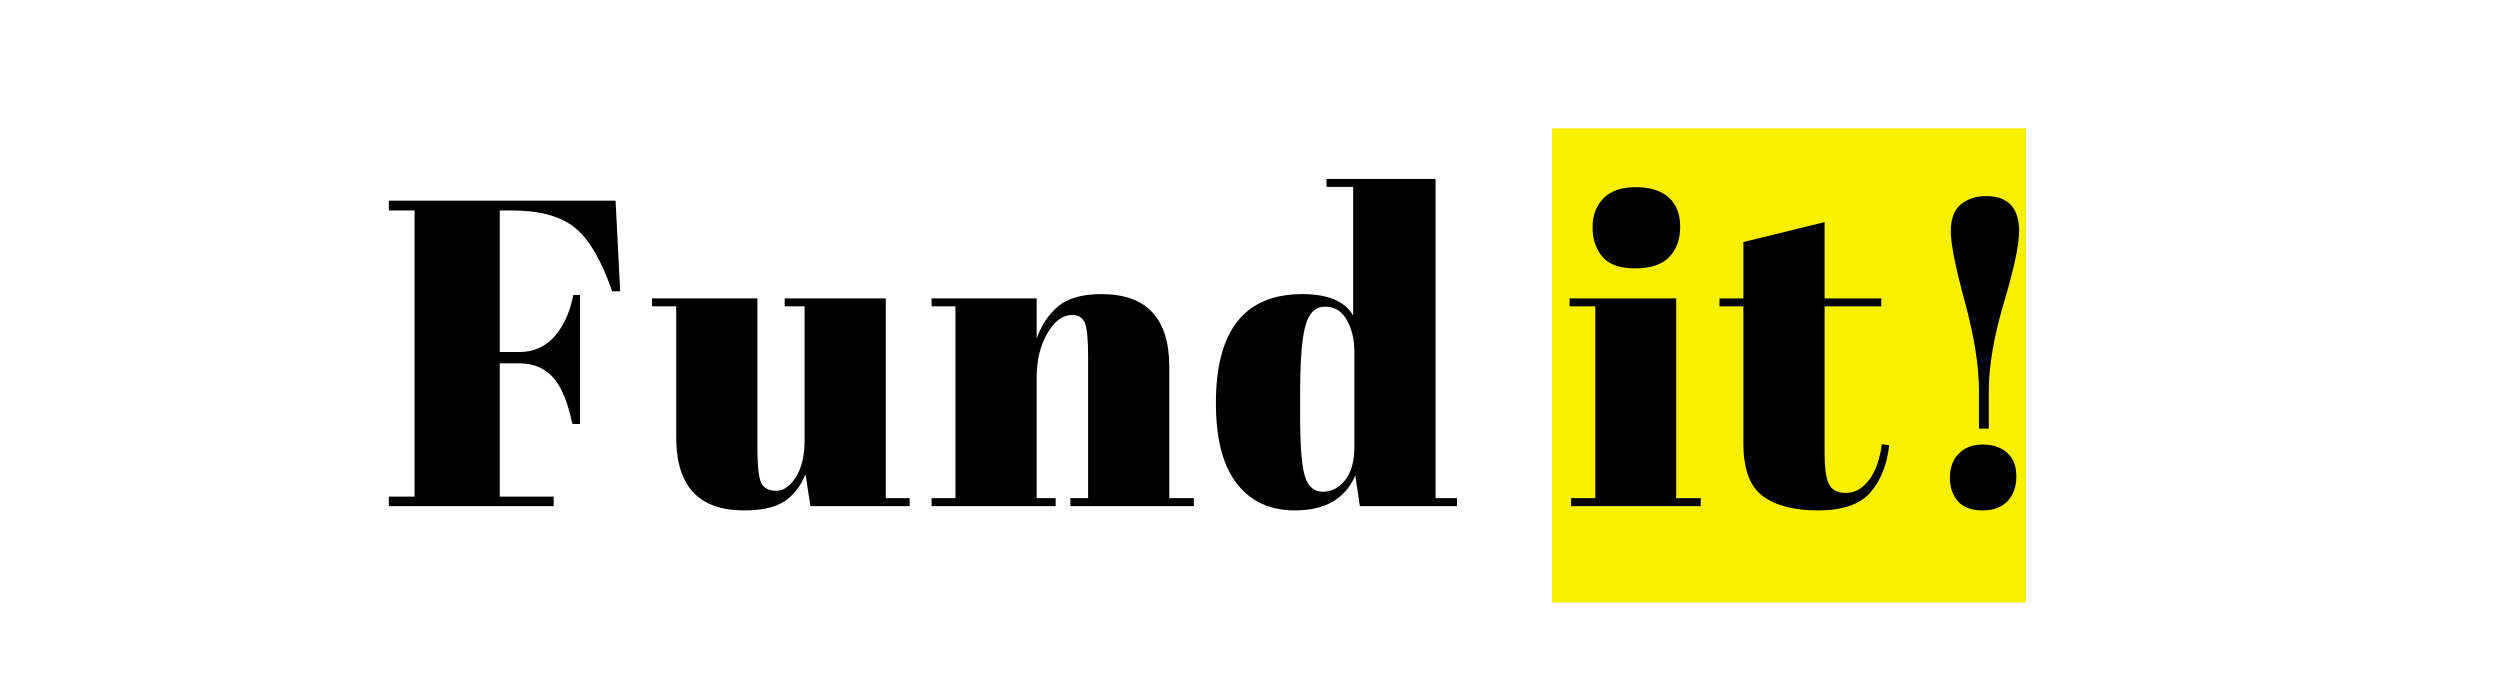
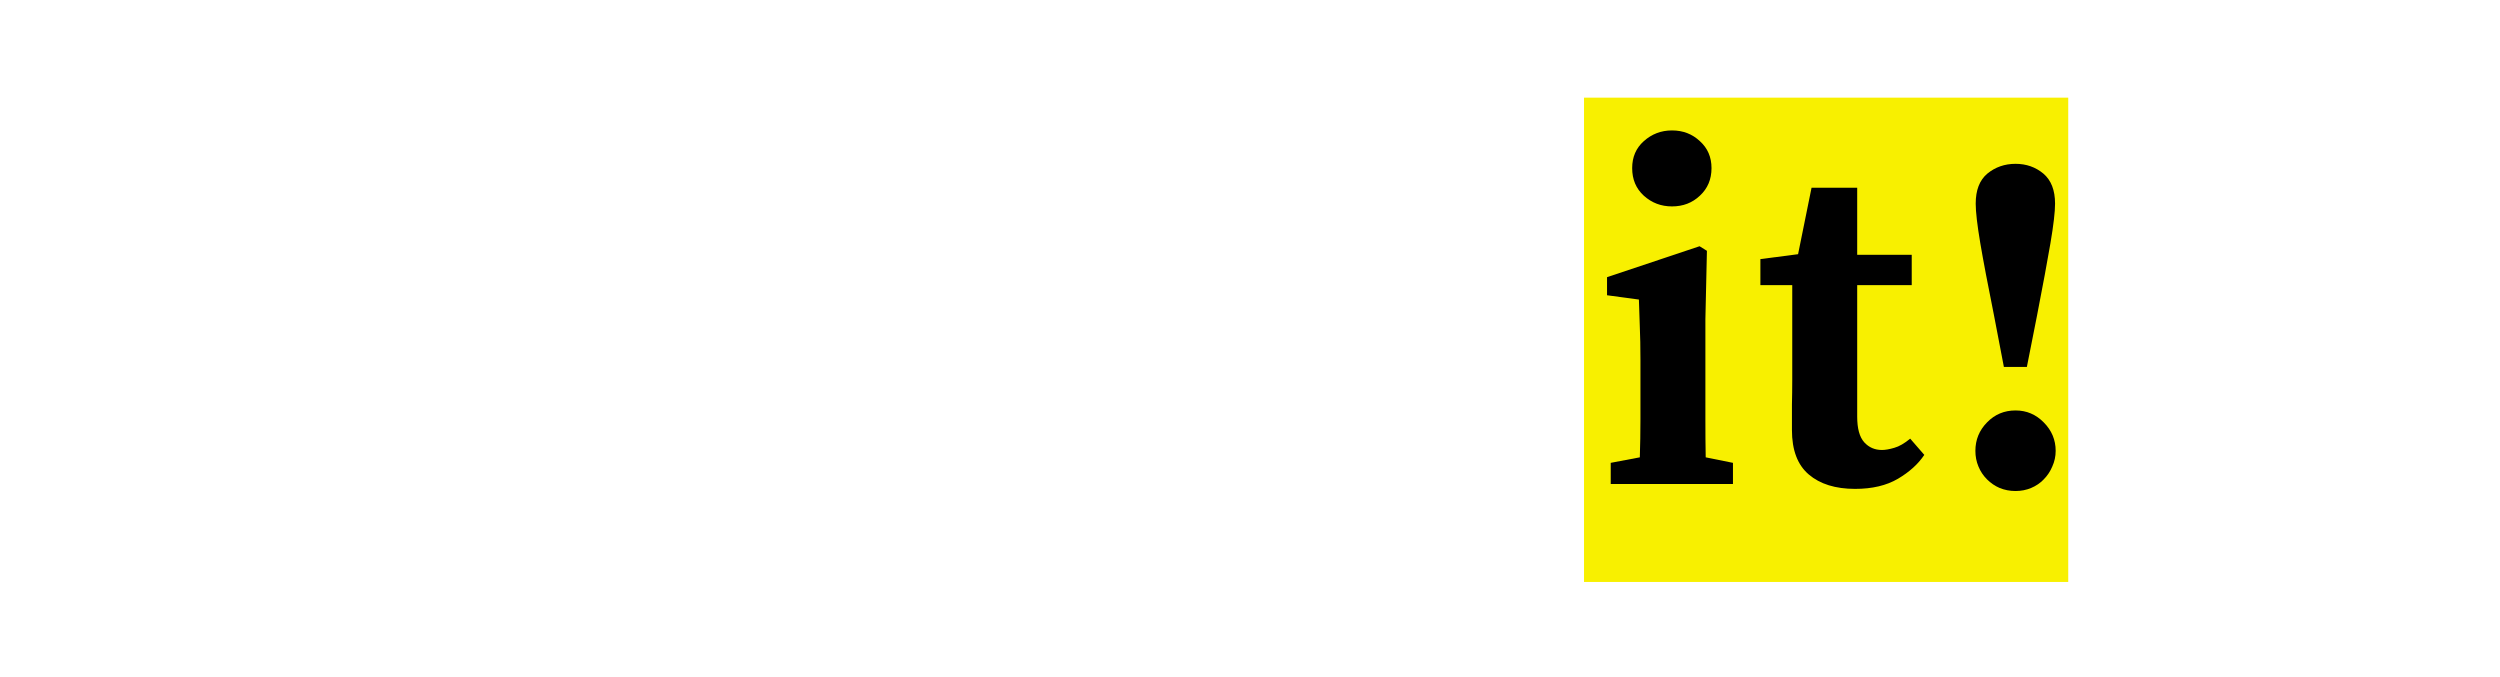
<svg xmlns="http://www.w3.org/2000/svg" xmlns:xlink="http://www.w3.org/1999/xlink" width="127.5pt" height="34.5pt" viewBox="0 0 127.5 34.5" version="1.2">
  <defs>
    <g>
      <symbol overflow="visible" id="glyph0-0">
-         <path style="stroke:none;" d="" />
+         <path style="stroke:none;" d="M 12.078 -2.312 L 12.078 -13.766 L 8.484 -8.031 Z M 11.297 -1.219 L 7.75 -6.875 L 4.188 -1.219 Z M 3.406 -2.312 L 7.016 -8.031 L 3.406 -13.766 Z M 4.188 -14.859 L 7.75 -9.203 L 11.297 -14.859 Z M 13.547 0 L 1.953 0 L 1.953 -16.078 L 13.547 -16.078 Z M 13.547 0 " />
      </symbol>
      <symbol overflow="visible" id="glyph0-1">
-         <path style="stroke:none;" d="M 0.469 -15.578 L 12.031 -15.578 L 12.266 -10.953 L 11.859 -10.953 C 11.305 -12.547 10.672 -13.629 9.953 -14.203 C 9.234 -14.785 8.16 -15.078 6.734 -15.078 L 6.125 -15.078 L 6.125 -7.859 L 7.125 -7.859 C 7.832 -7.859 8.422 -8.113 8.891 -8.625 C 9.367 -9.145 9.695 -9.859 9.875 -10.766 L 10.219 -10.766 L 10.219 -4.188 L 9.828 -4.188 C 9.598 -5.301 9.27 -6.094 8.844 -6.562 C 8.414 -7.039 7.844 -7.281 7.125 -7.281 L 6.125 -7.281 L 6.125 -0.484 L 8.875 -0.484 L 8.875 0 L 0.469 0 L 0.469 -0.484 L 1.781 -0.484 L 1.781 -15.078 L 0.469 -15.078 Z M 0.469 -15.578 " />
+         <path style="stroke:none;" d="M 6.406 -14.609 C 6.375 -13.691 6.359 -12.758 6.359 -11.812 C 6.359 -10.875 6.359 -9.914 6.359 -8.938 L 9.594 -8.938 L 9.922 -11.109 L 11.234 -11.109 L 11.234 -5.219 L 9.922 -5.219 L 9.594 -7.594 L 6.359 -7.594 C 6.359 -6.531 6.359 -5.488 6.359 -4.469 C 6.359 -3.457 6.375 -2.457 6.406 -1.469 L 8.625 -1.219 L 8.625 0 L 0.781 0 L 0.781 -1.219 L 2.75 -1.438 C 2.781 -2.445 2.797 -3.457 2.797 -4.469 C 2.797 -5.488 2.797 -6.516 2.797 -7.547 L 2.797 -8.406 C 2.797 -9.426 2.797 -10.441 2.797 -11.453 C 2.797 -12.473 2.781 -13.492 2.75 -14.516 L 0.781 -14.734 L 0.781 -15.953 L 13.297 -15.953 L 13.469 -11.719 L 11.641 -11.719 L 11.125 -14.609 Z M 6.406 -14.609 " />
      </symbol>
      <symbol overflow="visible" id="glyph0-2">
-         <path style="stroke:none;" d="M 13.234 0 L 8.172 0 L 7.922 -1.625 C 7.68 -1.031 7.328 -0.57 6.859 -0.25 C 6.391 0.062 5.695 0.219 4.781 0.219 C 2.477 0.219 1.328 -1.02 1.328 -3.5 L 1.328 -10.188 L 0.094 -10.188 L 0.094 -10.594 L 5.469 -10.594 L 5.469 -2.953 C 5.469 -2.066 5.531 -1.484 5.656 -1.203 C 5.789 -0.922 6.047 -0.781 6.422 -0.781 C 6.797 -0.781 7.129 -1.008 7.422 -1.469 C 7.723 -1.926 7.875 -2.562 7.875 -3.375 L 7.875 -10.188 L 6.859 -10.188 L 6.859 -10.594 L 12.016 -10.594 L 12.016 -0.406 L 13.234 -0.406 Z M 13.234 0 " />
+         <path style="stroke:none;" d="M 14.109 -1.078 L 14.109 0 L 9.625 0.25 L 9.453 -1.781 C 8.836 -1.082 8.195 -0.551 7.531 -0.188 C 6.863 0.176 6.141 0.359 5.359 0.359 C 4.836 0.359 4.367 0.281 3.953 0.125 C 3.547 -0.02 3.191 -0.266 2.891 -0.609 C 2.586 -0.961 2.352 -1.414 2.188 -1.969 C 2.031 -2.52 1.957 -3.203 1.969 -4.016 L 2.078 -10.234 L 0.734 -10.469 L 0.734 -11.453 L 5.109 -11.891 L 5.406 -11.688 L 5.281 -8.234 L 5.281 -4.484 C 5.281 -3.41 5.414 -2.664 5.688 -2.25 C 5.969 -1.832 6.328 -1.625 6.766 -1.625 C 7.191 -1.625 7.629 -1.758 8.078 -2.031 C 8.523 -2.312 8.957 -2.656 9.375 -3.062 L 9.469 -10.234 L 8.141 -10.469 L 8.141 -11.406 L 12.469 -11.891 L 12.766 -11.688 L 12.688 -8.234 L 12.688 -1.359 Z M 14.109 -1.078 " />
      </symbol>
      <symbol overflow="visible" id="glyph0-3">
-         <path style="stroke:none;" d="M 0.266 -10.594 L 5.625 -10.594 L 5.625 -8.547 C 5.863 -9.223 6.227 -9.77 6.719 -10.188 C 7.207 -10.602 7.945 -10.812 8.938 -10.812 C 11.238 -10.812 12.391 -9.57 12.391 -7.094 L 12.391 -0.406 L 13.641 -0.406 L 13.641 0 L 7.344 0 L 7.344 -0.406 L 8.25 -0.406 L 8.25 -7.625 C 8.25 -8.52 8.191 -9.098 8.078 -9.359 C 7.961 -9.617 7.75 -9.75 7.438 -9.75 C 6.957 -9.75 6.535 -9.438 6.172 -8.812 C 5.805 -8.188 5.625 -7.43 5.625 -6.547 L 5.625 -0.406 L 6.594 -0.406 L 6.594 0 L 0.266 0 L 0.266 -0.406 L 1.484 -0.406 L 1.484 -10.188 L 0.266 -10.188 Z M 0.266 -10.594 " />
+         <path style="stroke:none;" d="M 14.672 -1.078 L 14.672 0 L 8.422 0 L 8.422 -1.078 L 9.922 -1.359 C 9.93 -1.961 9.938 -2.602 9.938 -3.281 C 9.938 -3.969 9.938 -4.578 9.938 -5.109 L 9.938 -7.453 C 9.938 -8.379 9.836 -9.055 9.641 -9.484 C 9.453 -9.922 9.07 -10.141 8.5 -10.141 C 8.031 -10.141 7.57 -10.008 7.125 -9.75 C 6.676 -9.5 6.219 -9.148 5.75 -8.703 L 5.75 -5.109 C 5.75 -4.598 5.75 -3.992 5.75 -3.297 C 5.75 -2.609 5.754 -1.961 5.766 -1.359 L 7.156 -1.078 L 7.156 0 L 0.922 0 L 0.922 -1.078 L 2.406 -1.359 C 2.426 -1.984 2.438 -2.633 2.438 -3.312 C 2.438 -4 2.438 -4.598 2.438 -5.109 L 2.438 -6.5 C 2.438 -6.844 2.438 -7.141 2.438 -7.391 C 2.438 -7.641 2.43 -7.875 2.422 -8.094 C 2.41 -8.312 2.398 -8.52 2.391 -8.719 C 2.391 -8.926 2.379 -9.156 2.359 -9.406 L 0.734 -9.625 L 0.734 -10.547 L 5.141 -12.125 L 5.5 -11.891 L 5.672 -9.969 C 6.016 -10.352 6.336 -10.676 6.641 -10.938 C 6.941 -11.207 7.242 -11.43 7.547 -11.609 C 7.859 -11.797 8.18 -11.926 8.516 -12 C 8.848 -12.082 9.223 -12.125 9.641 -12.125 C 10.816 -12.125 11.711 -11.781 12.328 -11.094 C 12.941 -10.406 13.25 -9.32 13.25 -7.844 L 13.25 -5.109 C 13.25 -4.578 13.25 -3.961 13.25 -3.266 C 13.25 -2.578 13.258 -1.941 13.281 -1.359 Z M 14.672 -1.078 " />
      </symbol>
      <symbol overflow="visible" id="glyph0-4">
-         <path style="stroke:none;" d="M 4.734 -4.609 C 4.734 -3.047 4.816 -2.008 4.984 -1.5 C 5.148 -0.988 5.453 -0.734 5.891 -0.734 C 6.328 -0.734 6.703 -0.926 7.016 -1.312 C 7.336 -1.695 7.5 -2.27 7.5 -3.031 L 7.5 -7.875 C 7.5 -8.508 7.367 -9.051 7.109 -9.5 C 6.859 -9.945 6.488 -10.172 6 -10.172 C 5.508 -10.172 5.176 -9.844 5 -9.188 C 4.82 -8.531 4.734 -7.391 4.734 -5.766 Z M 7.781 0 L 7.547 -1.562 C 7.035 -0.375 6.008 0.219 4.469 0.219 C 3.195 0.219 2.207 -0.238 1.5 -1.156 C 0.789 -2.07 0.438 -3.441 0.438 -5.266 C 0.438 -8.961 1.906 -10.812 4.844 -10.812 C 6.156 -10.812 7.02 -10.445 7.438 -9.719 L 7.438 -16.281 L 6.078 -16.281 L 6.078 -16.688 L 11.641 -16.688 L 11.641 -0.406 L 12.734 -0.406 L 12.734 0 Z M 7.781 0 " />
+         <path style="stroke:none;" d="M 9.141 -9.453 C 8.797 -9.691 8.457 -9.883 8.125 -10.031 C 7.789 -10.176 7.453 -10.25 7.109 -10.25 C 6.754 -10.25 6.414 -10.16 6.094 -9.984 C 5.77 -9.805 5.477 -9.535 5.219 -9.172 C 4.969 -8.816 4.766 -8.367 4.609 -7.828 C 4.461 -7.285 4.391 -6.641 4.391 -5.891 C 4.391 -4.41 4.633 -3.312 5.125 -2.594 C 5.625 -1.883 6.238 -1.531 6.969 -1.531 C 7.32 -1.531 7.68 -1.609 8.047 -1.766 C 8.41 -1.922 8.773 -2.117 9.141 -2.359 Z M 13.859 -1.078 L 13.859 0 L 9.422 0.25 L 9.234 -1.188 C 8.742 -0.688 8.211 -0.301 7.641 -0.031 C 7.078 0.227 6.422 0.359 5.672 0.359 C 4.992 0.359 4.359 0.227 3.766 -0.031 C 3.172 -0.289 2.656 -0.676 2.219 -1.188 C 1.789 -1.707 1.457 -2.352 1.219 -3.125 C 0.977 -3.895 0.859 -4.797 0.859 -5.828 C 0.859 -6.797 0.988 -7.672 1.25 -8.453 C 1.52 -9.234 1.891 -9.895 2.359 -10.438 C 2.828 -10.977 3.375 -11.395 4 -11.688 C 4.625 -11.977 5.305 -12.125 6.047 -12.125 C 6.723 -12.125 7.32 -12.008 7.844 -11.781 C 8.363 -11.562 8.832 -11.238 9.25 -10.812 L 9.25 -15.219 L 7.312 -15.469 L 7.312 -16.438 L 12.203 -17.531 L 12.547 -17.344 L 12.453 -13.891 L 12.453 -1.359 Z M 13.859 -1.078 " />
      </symbol>
      <symbol overflow="visible" id="glyph0-5">
        <path style="stroke:none;" d="" />
      </symbol>
      <symbol overflow="visible" id="glyph0-6">
-         <path style="stroke:none;" d="M 3.484 -12.125 C 2.703 -12.125 2.145 -12.32 1.812 -12.719 C 1.477 -13.125 1.312 -13.625 1.312 -14.219 C 1.312 -14.812 1.492 -15.301 1.859 -15.688 C 2.223 -16.07 2.773 -16.266 3.516 -16.266 C 4.254 -16.266 4.816 -16.086 5.203 -15.734 C 5.586 -15.391 5.781 -14.895 5.781 -14.25 C 5.781 -13.602 5.594 -13.086 5.219 -12.703 C 4.852 -12.316 4.273 -12.125 3.484 -12.125 Z M 0.141 -10.594 L 5.578 -10.594 L 5.578 -0.406 L 6.828 -0.406 L 6.828 0 L 0.219 0 L 0.219 -0.406 L 1.453 -0.406 L 1.453 -10.188 L 0.141 -10.188 Z M 0.141 -10.594 " />
+         <path style="stroke:none;" d="M 4.047 -14.156 C 3.492 -14.156 3.016 -14.336 2.609 -14.703 C 2.211 -15.066 2.016 -15.535 2.016 -16.109 C 2.016 -16.672 2.211 -17.129 2.609 -17.484 C 3.016 -17.848 3.492 -18.031 4.047 -18.031 C 4.609 -18.031 5.082 -17.848 5.469 -17.484 C 5.863 -17.129 6.062 -16.672 6.062 -16.109 C 6.062 -15.535 5.863 -15.066 5.469 -14.703 C 5.082 -14.336 4.609 -14.156 4.047 -14.156 Z M 7.156 -1.078 L 7.156 0 L 0.922 0 L 0.922 -1.078 L 2.406 -1.359 C 2.426 -1.984 2.438 -2.633 2.438 -3.312 C 2.438 -4 2.438 -4.598 2.438 -5.109 L 2.438 -6.328 C 2.438 -6.992 2.426 -7.551 2.406 -8 C 2.395 -8.445 2.379 -8.914 2.359 -9.406 L 0.734 -9.625 L 0.734 -10.547 L 5.453 -12.125 L 5.828 -11.891 L 5.75 -8.406 L 5.75 -5.109 C 5.75 -4.598 5.75 -3.992 5.75 -3.297 C 5.75 -2.609 5.754 -1.961 5.766 -1.359 Z M 7.156 -1.078 " />
      </symbol>
      <symbol overflow="visible" id="glyph0-7">
-         <path style="stroke:none;" d="M 1.328 -3.188 L 1.328 -10.188 L 0.109 -10.188 L 0.109 -10.594 L 1.328 -10.594 L 1.328 -13.469 L 5.469 -14.484 L 5.469 -10.594 L 8.359 -10.594 L 8.359 -10.188 L 5.469 -10.188 L 5.469 -2.688 C 5.469 -1.988 5.535 -1.477 5.672 -1.156 C 5.816 -0.832 6.113 -0.672 6.562 -0.672 C 7.008 -0.672 7.398 -0.891 7.734 -1.328 C 8.066 -1.773 8.285 -2.383 8.391 -3.156 L 8.766 -3.109 C 8.648 -2.086 8.32 -1.273 7.781 -0.672 C 7.25 -0.078 6.367 0.219 5.141 0.219 C 3.91 0.219 2.969 -0.023 2.312 -0.516 C 1.656 -1.004 1.328 -1.895 1.328 -3.188 Z M 1.328 -3.188 " />
+         <path style="stroke:none;" d="M 8.703 -1.484 C 8.391 -1.016 7.941 -0.609 7.359 -0.266 C 6.773 0.078 6.047 0.25 5.172 0.25 C 4.172 0.25 3.383 0.004 2.812 -0.484 C 2.238 -0.973 1.953 -1.727 1.953 -2.75 C 1.953 -3.25 1.953 -3.68 1.953 -4.047 C 1.961 -4.422 1.969 -4.844 1.969 -5.312 L 1.969 -10.141 L 0.344 -10.141 L 0.344 -11.469 L 2.266 -11.719 L 2.953 -15.109 L 5.281 -15.109 L 5.281 -11.688 L 8.062 -11.688 L 8.062 -10.141 L 5.281 -10.141 L 5.281 -3.438 C 5.281 -2.832 5.398 -2.395 5.641 -2.125 C 5.879 -1.863 6.18 -1.734 6.547 -1.734 C 6.711 -1.734 6.922 -1.77 7.172 -1.844 C 7.422 -1.914 7.691 -2.07 7.984 -2.312 Z M 8.703 -1.484 " />
      </symbol>
      <symbol overflow="visible" id="glyph0-8">
-         <path style="stroke:none;" d="M 3.953 -3.953 L 3.953 -5.875 C 3.953 -7.145 3.711 -8.66 3.234 -10.422 C 2.754 -12.18 2.516 -13.379 2.516 -14.016 C 2.516 -14.648 2.688 -15.109 3.031 -15.391 C 3.383 -15.672 3.812 -15.812 4.312 -15.812 C 5.438 -15.812 6 -15.211 6 -14.016 C 6 -13.316 5.738 -12.098 5.219 -10.359 C 4.707 -8.629 4.453 -7.129 4.453 -5.859 L 4.453 -3.953 Z M 4.125 0.219 C 3.57 0.219 3.156 0.062 2.875 -0.25 C 2.602 -0.57 2.469 -0.973 2.469 -1.453 C 2.469 -1.941 2.613 -2.344 2.906 -2.656 C 3.207 -2.977 3.617 -3.141 4.141 -3.141 C 4.66 -3.141 5.078 -3 5.391 -2.719 C 5.703 -2.445 5.859 -2.047 5.859 -1.516 C 5.859 -0.984 5.707 -0.562 5.406 -0.25 C 5.113 0.062 4.688 0.219 4.125 0.219 Z M 4.125 0.219 " />
+         <path style="stroke:none;" d="M 4 0.359 C 3.707 0.359 3.438 0.305 3.188 0.203 C 2.945 0.098 2.734 -0.047 2.547 -0.234 C 2.359 -0.422 2.211 -0.641 2.109 -0.891 C 2.004 -1.141 1.953 -1.406 1.953 -1.688 C 1.953 -2.25 2.148 -2.734 2.547 -3.141 C 2.941 -3.547 3.426 -3.75 4 -3.75 C 4.562 -3.75 5.039 -3.547 5.438 -3.141 C 5.844 -2.734 6.047 -2.25 6.047 -1.688 C 6.047 -1.406 5.988 -1.141 5.875 -0.891 C 5.77 -0.641 5.625 -0.422 5.438 -0.234 C 5.258 -0.047 5.047 0.098 4.797 0.203 C 4.555 0.305 4.289 0.359 4 0.359 Z M 4 -16.328 C 4.551 -16.328 5.023 -16.16 5.422 -15.828 C 5.816 -15.492 6.016 -14.984 6.016 -14.297 C 6.016 -13.879 5.938 -13.207 5.781 -12.281 C 5.625 -11.363 5.395 -10.129 5.094 -8.578 L 4.578 -5.969 L 3.406 -5.969 L 2.906 -8.578 C 2.594 -10.129 2.359 -11.363 2.203 -12.281 C 2.047 -13.207 1.969 -13.879 1.969 -14.297 C 1.969 -14.984 2.164 -15.492 2.562 -15.828 C 2.969 -16.16 3.445 -16.328 4 -16.328 Z M 4 -16.328 " />
      </symbol>
    </g>
  </defs>
  <g id="surface1">
-     <path style=" stroke:none;fill-rule:nonzero;fill:rgb(97.249%,94.119%,0%);fill-opacity:1;" d="M 79.152 6.547 L 103.328 6.547 L 103.328 30.727 L 79.152 30.727 Z M 79.152 6.547 " />
-     <g style="fill:rgb(0%,0%,0%);fill-opacity:1;">
-       <use xlink:href="#glyph0-1" x="19.363" y="25.812" />
+     <path style=" stroke:none;fill-rule:nonzero;fill:rgb(97.249%,94.119%,0%);fill-opacity:1;" d="M 80.785 4.98 L 105.48 4.98 L 105.48 29.68 L 80.785 29.68 Z M 80.785 4.98 " />
+     <g style="fill:rgb(100%,100%,100%);fill-opacity:1;">
+       <use xlink:href="#glyph0-1" x="13.964" y="24.683" />
+     </g>
+     <g style="fill:rgb(100%,100%,100%);fill-opacity:1;">
+       <use xlink:href="#glyph0-2" x="28.851" y="24.683" />
+     </g>
+     <g style="fill:rgb(100%,100%,100%);fill-opacity:1;">
+       <use xlink:href="#glyph0-3" x="44.201" y="24.683" />
+     </g>
+     <g style="fill:rgb(100%,100%,100%);fill-opacity:1;">
+       <use xlink:href="#glyph0-4" x="60.087" y="24.683" />
    </g>
    <g style="fill:rgb(0%,0%,0%);fill-opacity:1;">
-       <use xlink:href="#glyph0-2" x="33.159" y="25.812" />
+       <use xlink:href="#glyph0-5" x="75.183" y="24.683" />
    </g>
    <g style="fill:rgb(0%,0%,0%);fill-opacity:1;">
-       <use xlink:href="#glyph0-3" x="47.244" y="25.812" />
+       <use xlink:href="#glyph0-6" x="81.225" y="24.683" />
    </g>
    <g style="fill:rgb(0%,0%,0%);fill-opacity:1;">
-       <use xlink:href="#glyph0-4" x="61.573" y="25.812" />
+       <use xlink:href="#glyph0-7" x="89.436" y="24.683" />
    </g>
    <g style="fill:rgb(0%,0%,0%);fill-opacity:1;">
-       <use xlink:href="#glyph0-5" x="75.28" y="25.812" />
+       <use xlink:href="#glyph0-8" x="98.792" y="24.683" />
    </g>
    <g style="fill:rgb(0%,0%,0%);fill-opacity:1;">
-       <use xlink:href="#glyph0-6" x="79.908" y="25.812" />
+       <use xlink:href="#glyph0-5" x="107.456" y="24.683" />
    </g>
    <g style="fill:rgb(0%,0%,0%);fill-opacity:1;">
-       <use xlink:href="#glyph0-7" x="87.585" y="25.812" />
+       <use xlink:href="#glyph0-5" x="113.499" y="24.683" />
    </g>
    <g style="fill:rgb(0%,0%,0%);fill-opacity:1;">
-       <use xlink:href="#glyph0-8" x="96.974" y="25.812" />
+       <use xlink:href="#glyph0-5" x="119.541" y="24.683" />
    </g>
    <g style="fill:rgb(0%,0%,0%);fill-opacity:1;">
-       <use xlink:href="#glyph0-5" x="105.983" y="25.812" />
-     </g>
-     <g style="fill:rgb(0%,0%,0%);fill-opacity:1;">
-       <use xlink:href="#glyph0-5" x="110.611" y="25.812" />
-     </g>
-     <g style="fill:rgb(0%,0%,0%);fill-opacity:1;">
-       <use xlink:href="#glyph0-5" x="115.239" y="25.812" />
-     </g>
-     <g style="fill:rgb(0%,0%,0%);fill-opacity:1;">
-       <use xlink:href="#glyph0-5" x="119.867" y="25.812" />
-     </g>
-     <g style="fill:rgb(0%,0%,0%);fill-opacity:1;">
-       <use xlink:href="#glyph0-5" x="124.495" y="25.812" />
+       <use xlink:href="#glyph0-5" x="125.584" y="24.683" />
    </g>
  </g>
</svg>
